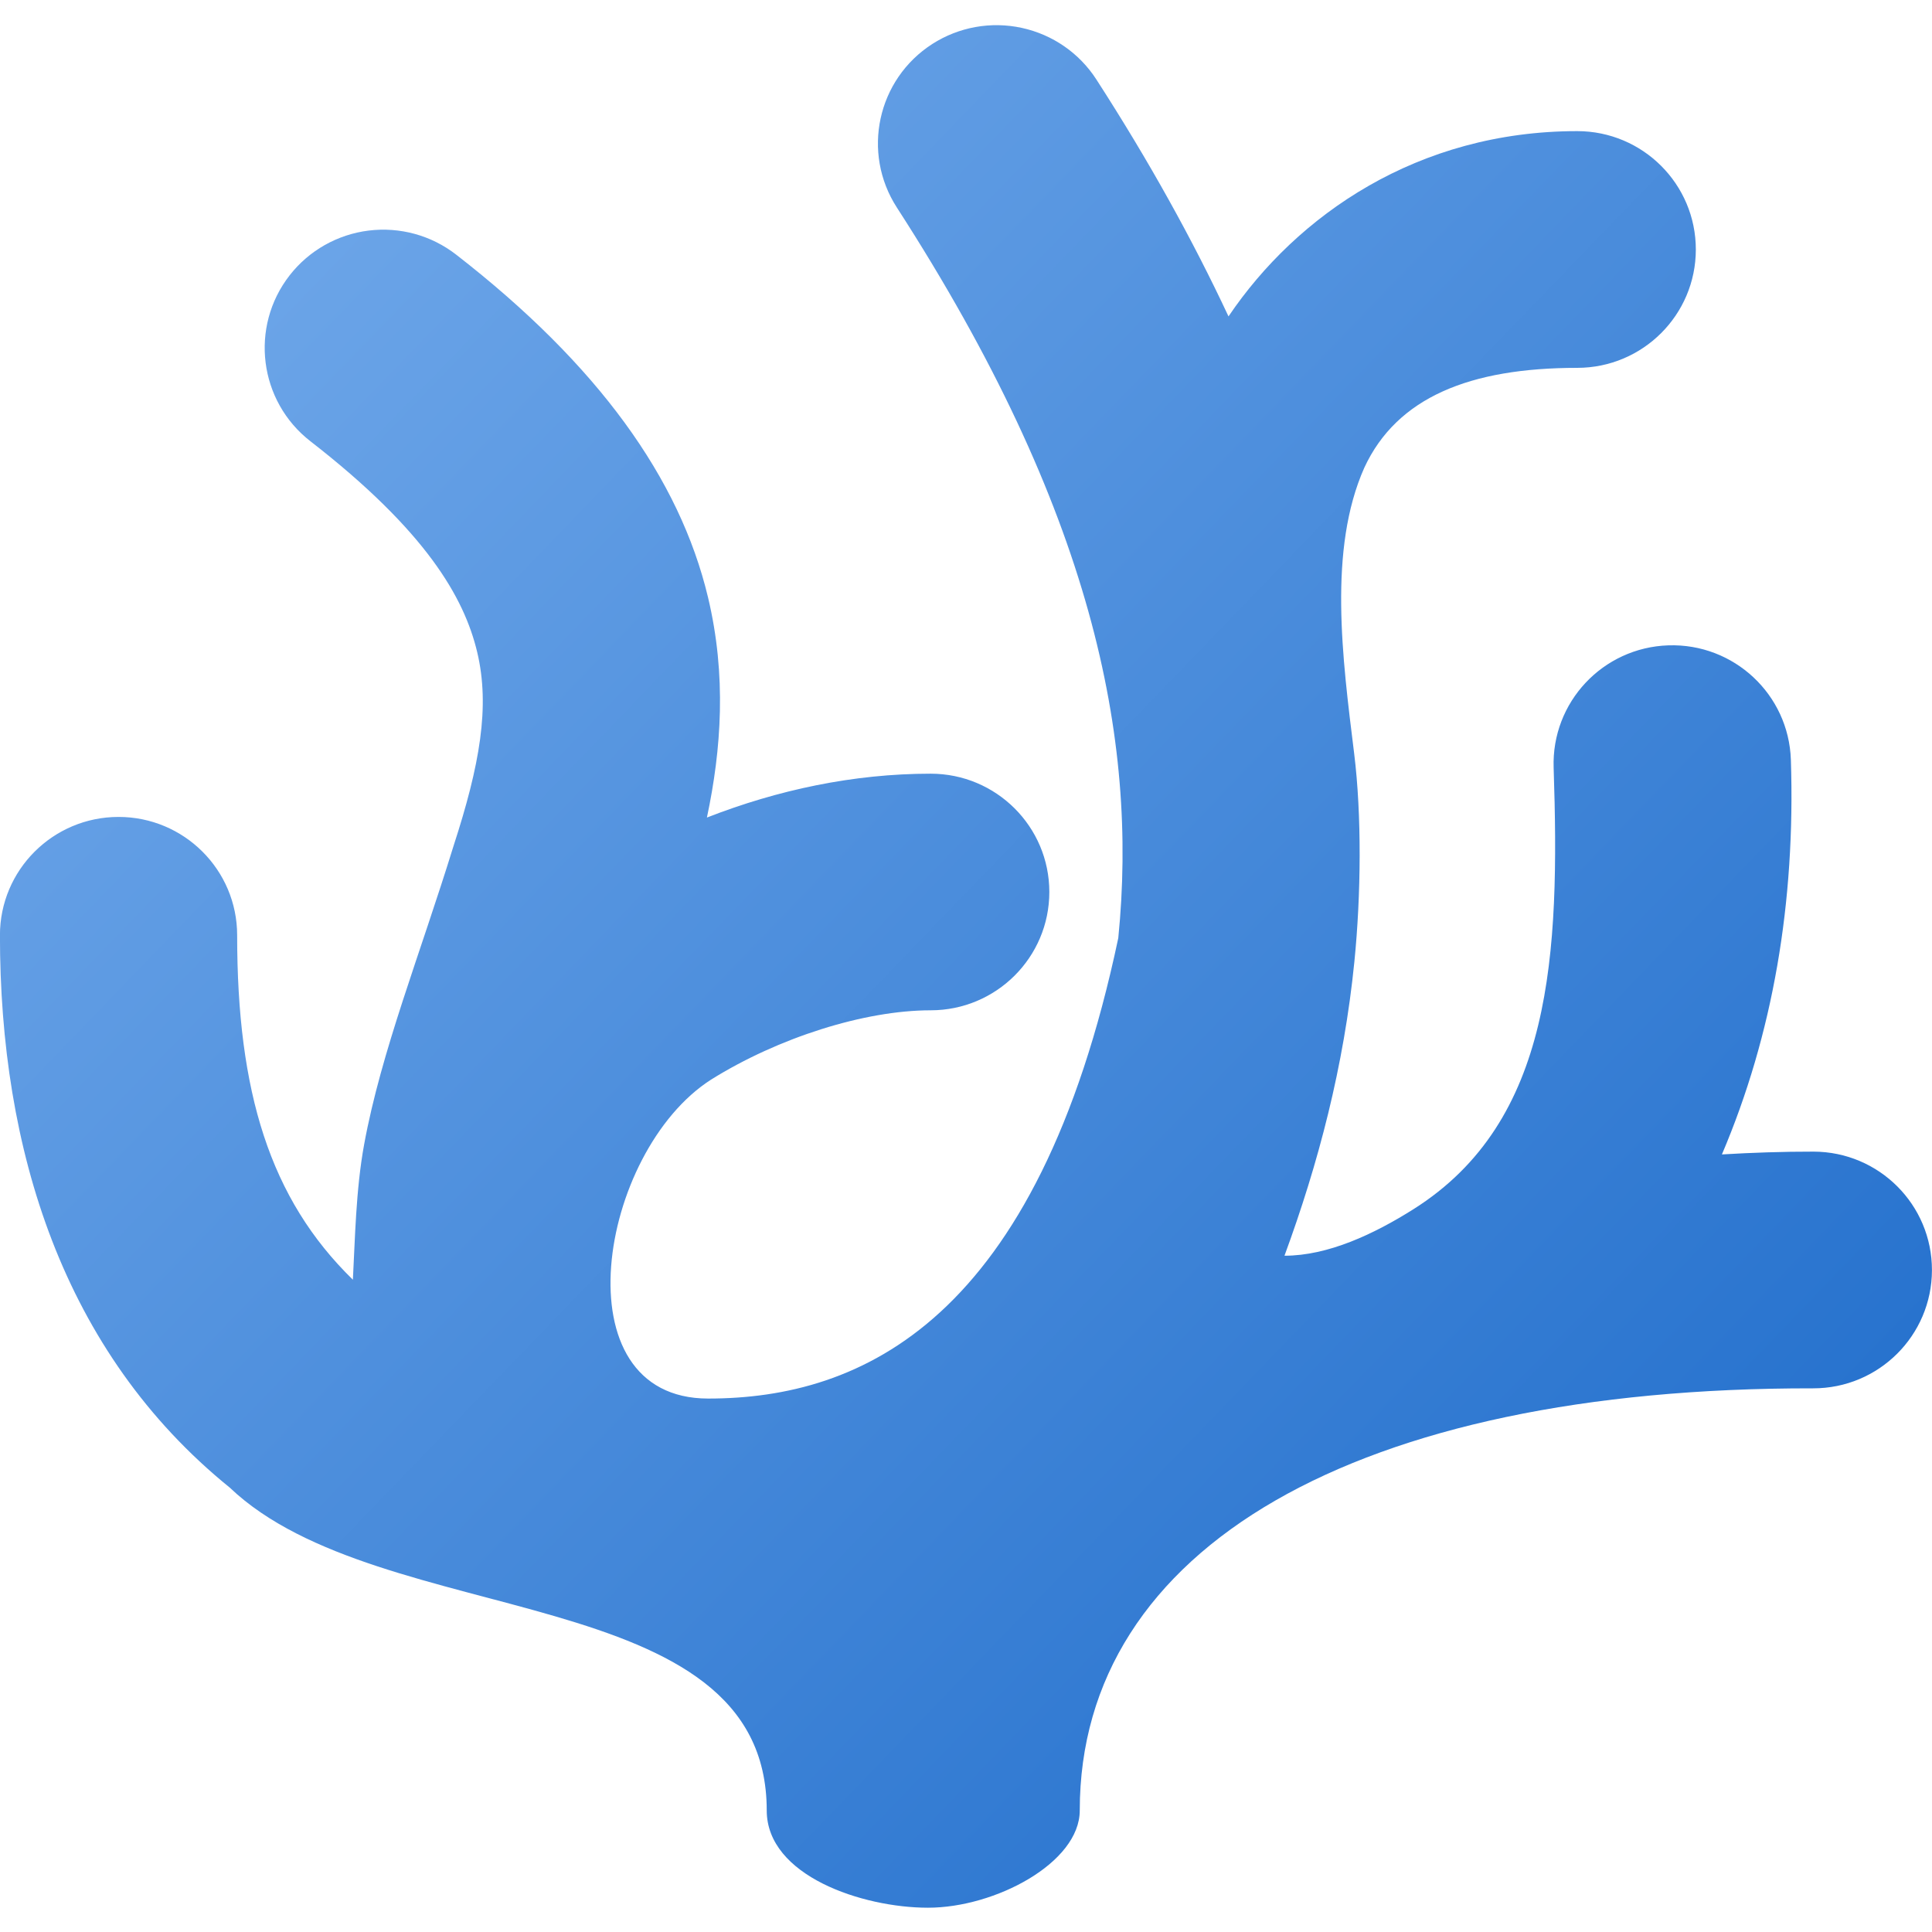
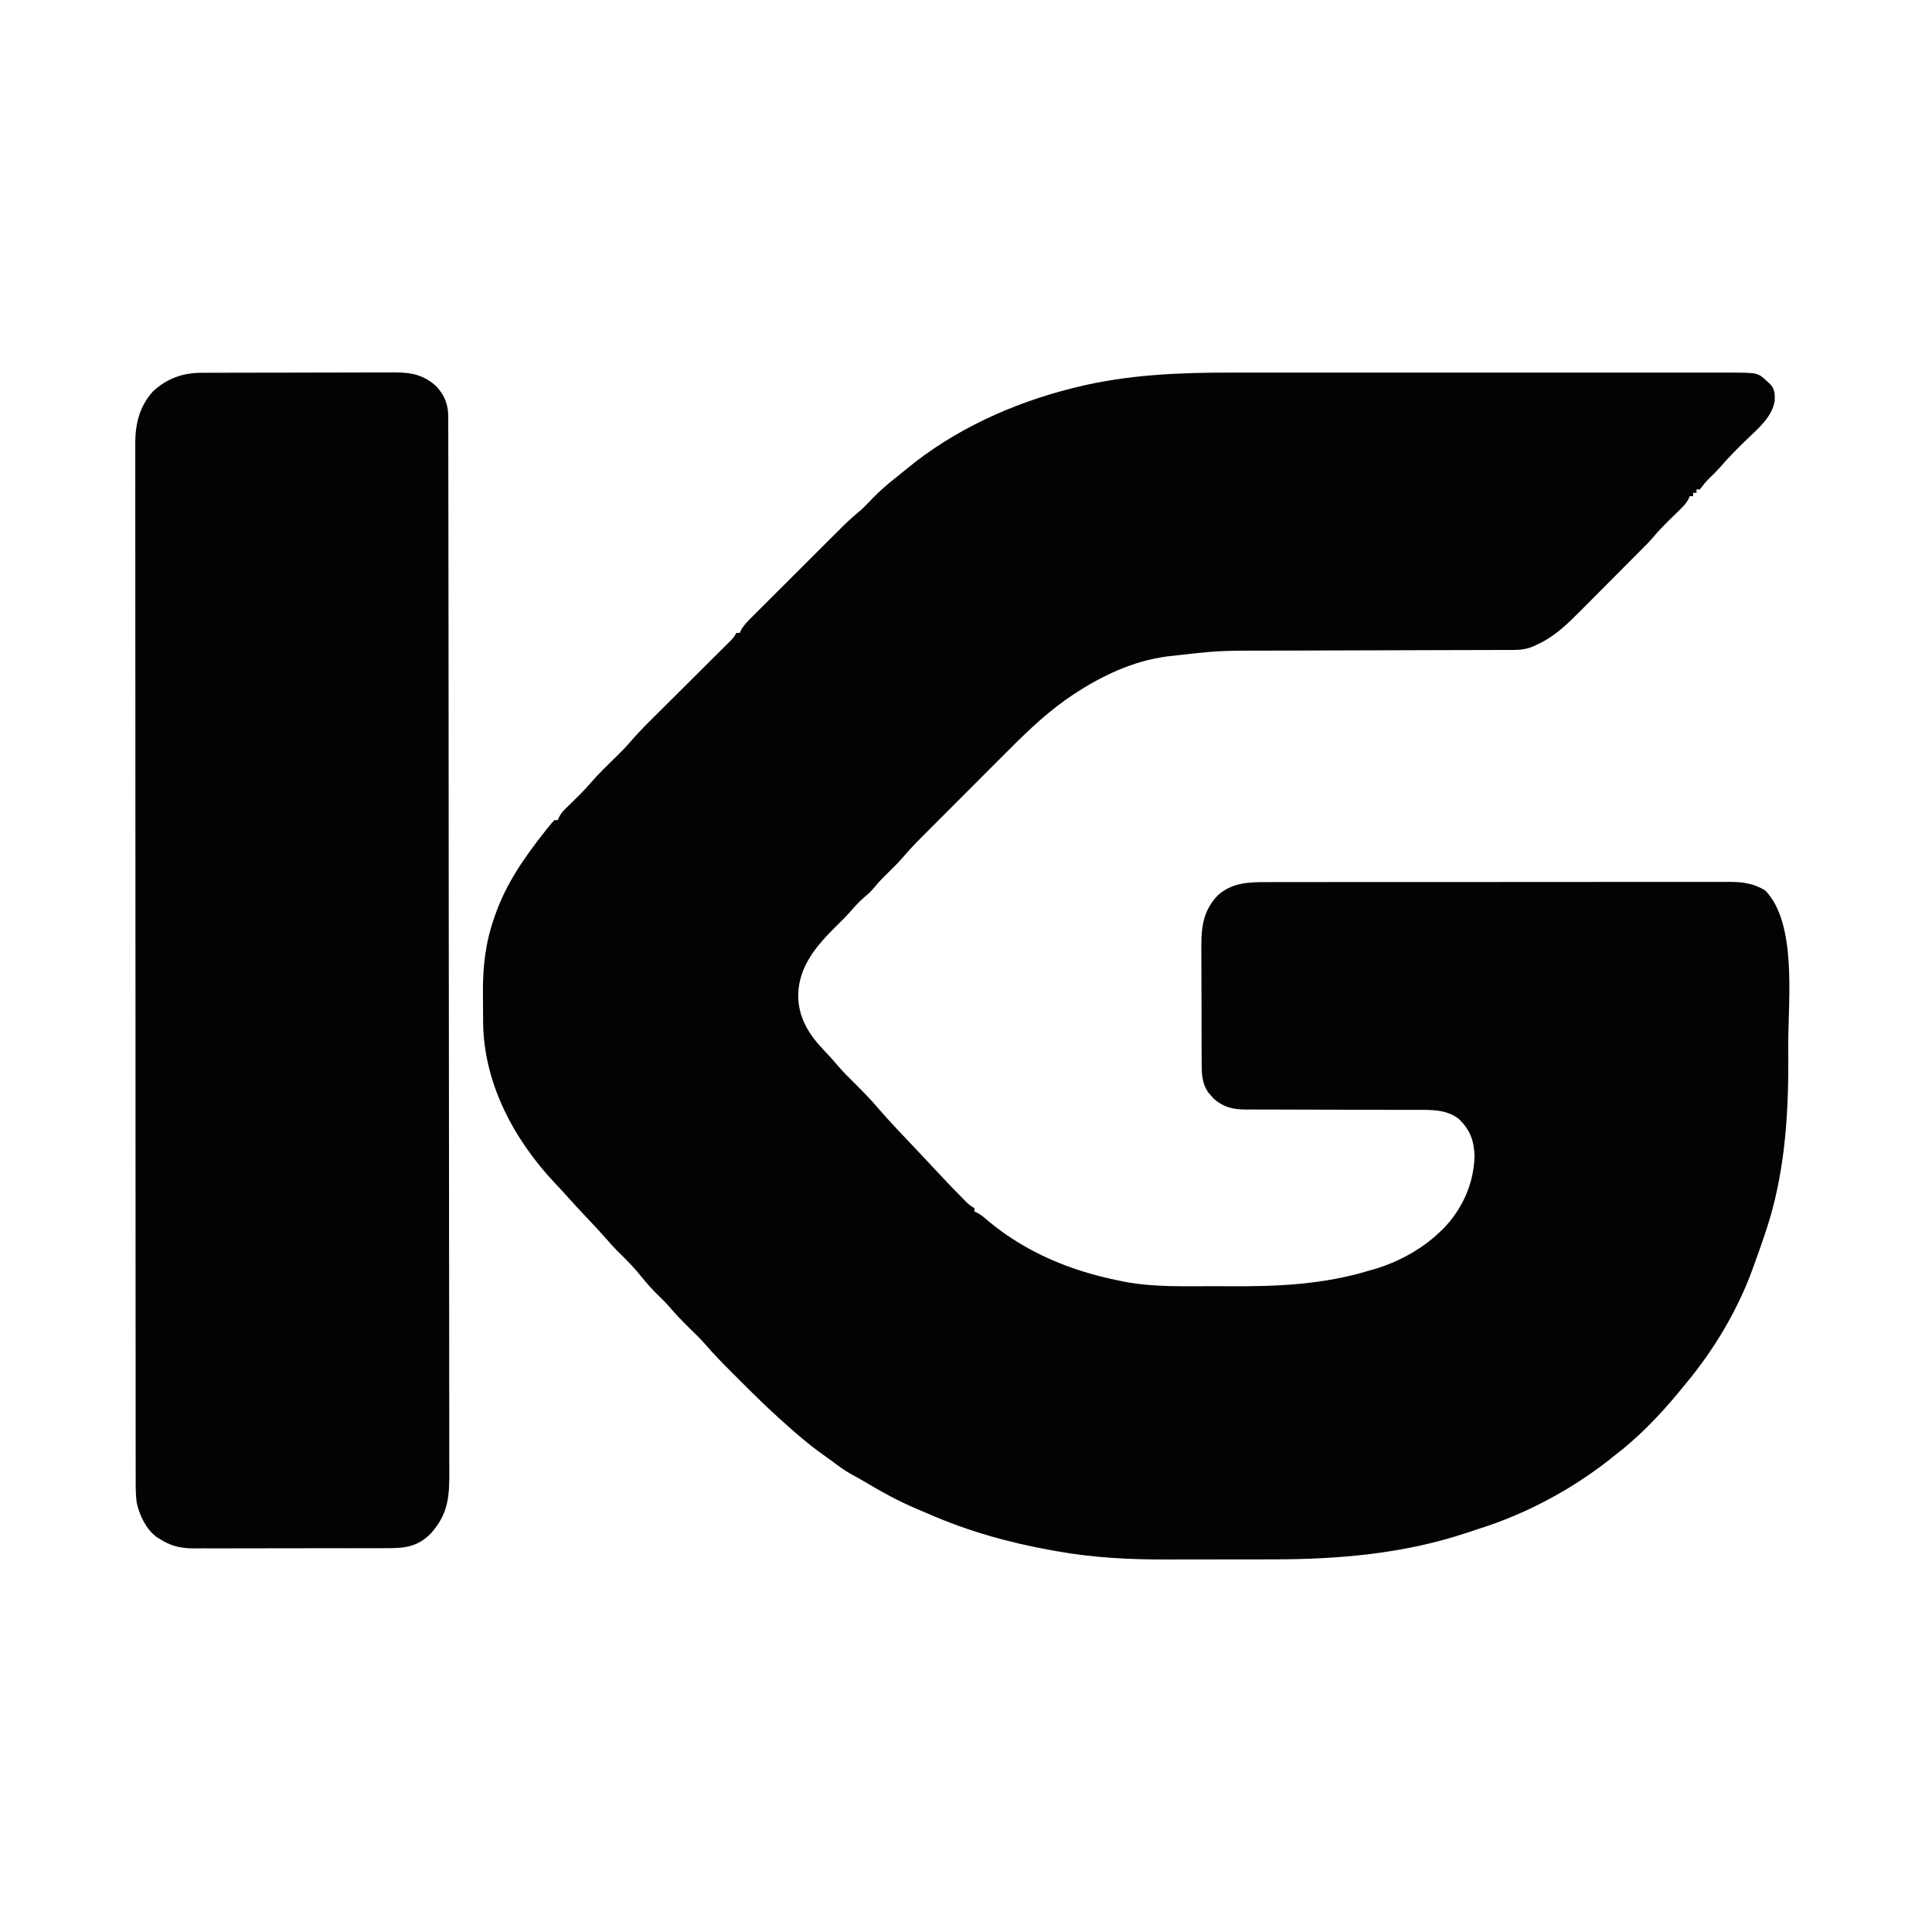
<svg xmlns="http://www.w3.org/2000/svg" version="1.1" x="0" y="0" width="1024" height="1024" viewBox="0, 0, 100, 100">
-   <defs>
-     <linearGradient id="Gradient_1" gradientUnits="userSpaceOnUse" x1="199.997" y1="214.302" x2="296.665" y2="307.573" gradientTransform="matrix(1, 0, 0, 1, -200, -213)">
-       <stop offset="0" stop-color="#78AEED" />
-       <stop offset="1" stop-color="#1D6BCA" />
-     </linearGradient>
-   </defs>
  <g id="Layer_1">
-     <path d="M48.26,2.274 C45.406,4.105 44.583,7.898 46.422,10.742 C56.531,26.397 58.917,38.205 57.882,48.553 C53.698,68.369 44.603,72.389 36.655,72.389 C28.895,72.389 30.973,59.618 36.806,55.88 C40.288,53.706 44.748,52.293 48.171,52.293 C51.563,52.293 54.313,49.552 54.313,46.17 C54.313,42.787 51.563,40.046 48.171,40.046 C44.173,40.046 40.251,40.886 36.59,42.316 C37.338,38.787 37.614,34.973 36.647,30.919 C35.179,24.763 30.953,18.883 23.615,13.183 C22.33,12.183 20.7,11.734 19.083,11.934 C17.466,12.134 15.995,12.966 14.994,14.248 C12.912,16.918 13.394,20.766 16.072,22.843 C22.05,27.486 24.024,30.923 24.699,33.752 C25.374,36.581 24.831,39.616 23.475,43.786 C21.742,49.406 19.73,54.423 18.848,59.234 C18.414,61.602 18.377,64.179 18.265,66.238 C13.96,62.042 12.275,56.502 12.275,48.407 C12.274,45.025 9.524,42.283 6.133,42.284 C2.744,42.287 -0.002,45.027 -0.003,48.407 C-0.003,59.463 3.23,69.983 11.895,77.001 C19.739,84.474 39.686,81.712 39.686,93.709 C39.686,97.095 44.642,98.743 48.033,98.743 C51.511,98.743 55.888,96.418 55.888,93.709 C55.888,80.097 70.233,71.824 93.848,71.86 C97.24,71.865 99.992,69.126 99.997,65.744 C100.003,62.361 97.259,59.614 93.867,59.608 C92.252,59.606 90.678,59.661 89.126,59.753 C91.766,53.544 92.937,46.708 92.695,39.324 C92.583,35.943 89.745,33.293 86.356,33.403 C82.963,33.513 80.305,36.346 80.416,39.729 C80.736,49.397 80.374,58.03 73.171,62.581 C71.123,63.874 68.742,64.996 66.484,64.996 C68.237,60.228 69.561,55.195 70.103,49.77 C70.449,46.308 70.486,42.195 70.091,39 C69.478,34.05 68.738,28.436 70.617,24.207 C72.305,20.565 76.087,19.04 81.64,19.04 C85.029,19.037 87.775,16.296 87.776,12.917 C87.778,9.534 85.031,6.79 81.64,6.787 C73.388,6.787 67.133,11.13 63.587,16.377 C61.733,12.417 59.475,8.336 56.747,4.112 C55.866,2.747 54.478,1.788 52.887,1.443 C52.099,1.272 51.285,1.257 50.491,1.399 C49.697,1.542 48.939,1.839 48.26,2.274 z" fill="url(#Gradient_1)" id="path6008" />
+     <g id="kianggo" transform="translate(50, 50) scale(0.08732494) translate(-1063.019, -962.463)">
+       <path d="M0 0 C4.101 0.005 8.203 -0.002 12.304 -0.008 C20.297 -0.017 28.29 -0.015 36.283 -0.009 C42.779 -0.005 49.275 -0.004 55.77 -0.006 C57.165 -0.007 57.165 -0.007 58.587 -0.007 C60.476 -0.008 62.366 -0.008 64.255 -0.009 C81.889 -0.015 99.524 -0.008 117.158 0.003 C132.276 0.012 147.394 0.01 162.512 0.001 C180.117 -0.01 197.721 -0.014 215.325 -0.008 C217.201 -0.007 219.077 -0.007 220.954 -0.006 C221.877 -0.006 222.8 -0.006 223.751 -0.005 C230.244 -0.004 236.738 -0.006 243.232 -0.011 C251.136 -0.017 259.04 -0.015 266.944 -0.005 C270.973 0.001 275.003 0.003 279.032 -0.004 C282.722 -0.01 286.411 -0.007 290.101 0.004 C292.064 0.007 294.026 0.001 295.988 -0.006 C312.142 0.066 312.142 0.066 317.662 5.261 C318.511 6.035 318.511 6.035 319.377 6.824 C322.159 9.792 322.203 12.691 322.102 16.606 C320.767 26.006 312.281 33.176 305.787 39.386 C300.385 44.624 295.089 49.838 290.197 55.56 C288.388 57.651 286.461 59.59 284.475 61.511 C282.48 63.442 280.74 65.24 279.115 67.496 C278.656 68.078 278.197 68.661 277.725 69.261 C277.065 69.261 276.405 69.261 275.725 69.261 C275.725 69.921 275.725 70.581 275.725 71.261 C275.065 71.261 274.405 71.261 273.725 71.261 C273.725 71.921 273.725 72.581 273.725 73.261 C273.065 73.261 272.405 73.261 271.725 73.261 C271.467 73.846 271.208 74.431 270.942 75.034 C269.626 77.442 268.204 78.996 266.24 80.906 C265.208 81.922 265.208 81.922 264.154 82.959 C263.435 83.657 262.716 84.355 261.975 85.074 C257.528 89.411 253.176 93.722 249.235 98.53 C247.676 100.318 246.027 101.99 244.341 103.658 C242.308 105.674 240.293 107.708 238.277 109.741 C234.062 113.988 229.844 118.23 225.621 122.468 C223.079 125.021 220.539 127.575 218.003 130.134 C215.532 132.627 213.055 135.116 210.575 137.601 C209.192 138.989 207.815 140.382 206.438 141.775 C199.164 149.05 191.686 156.293 182.287 160.699 C181.298 161.172 180.31 161.645 179.291 162.133 C174.844 164.089 171.17 164.407 166.388 164.399 C165.258 164.404 165.258 164.404 164.105 164.408 C161.573 164.416 159.04 164.418 156.507 164.419 C154.693 164.424 152.88 164.429 151.066 164.435 C147.152 164.446 143.238 164.454 139.324 164.461 C133.113 164.471 126.902 164.492 120.691 164.514 C103.025 164.576 85.359 164.63 67.693 164.663 C57.941 164.681 48.19 164.71 38.439 164.751 C33.288 164.772 28.138 164.787 22.987 164.79 C-7.762 164.77 -7.762 164.77 -38.275 168.261 C-39.609 168.476 -40.943 168.691 -42.278 168.905 C-61.882 172.254 -80.64 181.756 -96.838 193.011 C-97.474 193.452 -98.11 193.893 -98.765 194.346 C-112.353 204.087 -124.172 215.867 -135.928 227.683 C-137.482 229.239 -139.037 230.795 -140.593 232.35 C-143.826 235.584 -147.055 238.822 -150.281 242.062 C-154.4 246.198 -158.526 250.327 -162.654 254.454 C-165.855 257.656 -169.054 260.86 -172.251 264.065 C-173.772 265.588 -175.293 267.111 -176.814 268.633 C-178.94 270.762 -181.063 272.894 -183.185 275.026 C-183.802 275.642 -184.419 276.259 -185.054 276.894 C-188.754 280.62 -192.264 284.465 -195.684 288.45 C-198.145 291.251 -200.793 293.849 -203.463 296.449 C-206.254 299.169 -208.961 301.868 -211.4 304.918 C-213.163 307.121 -214.914 308.79 -217.088 310.574 C-220.511 313.5 -223.4 316.607 -226.303 320.039 C-228.641 322.674 -231.131 325.111 -233.65 327.574 C-245.478 339.246 -256.42 351.613 -256.713 368.949 C-256.731 381.91 -250.712 391.879 -241.963 401.136 C-240.972 402.198 -239.983 403.261 -238.994 404.324 C-238.521 404.832 -238.048 405.34 -237.561 405.863 C-235.981 407.582 -234.469 409.353 -232.963 411.136 C-229.592 415.038 -225.936 418.634 -222.275 422.261 C-218.029 426.469 -213.885 430.685 -210.01 435.242 C-202.139 444.407 -193.69 453.099 -185.4 461.883 C-182.704 464.741 -180.016 467.608 -177.338 470.484 C-171.455 476.798 -165.55 483.081 -159.463 489.199 C-158.965 489.701 -158.467 490.204 -157.954 490.722 C-155.361 493.319 -155.361 493.319 -152.275 495.261 C-152.275 495.921 -152.275 496.581 -152.275 497.261 C-151.707 497.513 -151.138 497.764 -150.553 498.023 C-147.962 499.432 -146.048 501.118 -143.838 503.074 C-121.252 521.77 -94.746 532.574 -66.275 538.261 C-65.227 538.478 -64.179 538.695 -63.1 538.918 C-45.432 542.241 -27.012 541.478 -9.112 541.502 C-6.322 541.506 -3.532 541.52 -0.743 541.543 C27.1 541.766 54.94 540.465 81.725 532.261 C82.677 531.998 83.63 531.736 84.611 531.465 C98.893 527.242 112.979 519.602 123.725 509.261 C124.436 508.578 125.148 507.895 125.881 507.191 C137.076 495.523 143.761 480.573 144.162 464.386 C143.863 455.062 141.519 448.779 134.725 442.261 C127.425 436.69 118.5 436.973 109.744 437.006 C108.566 437.002 107.388 436.999 106.174 436.995 C103.626 436.988 101.078 436.986 98.529 436.987 C94.494 436.988 90.459 436.975 86.423 436.958 C74.953 436.911 63.483 436.887 52.013 436.881 C45.666 436.877 39.32 436.859 32.974 436.825 C29.622 436.809 26.272 436.802 22.92 436.808 C19.181 436.816 15.444 436.798 11.705 436.776 C10.056 436.788 10.056 436.788 8.373 436.8 C0.724 436.718 -4.57 435.451 -10.518 430.332 C-11.056 429.69 -11.595 429.048 -12.15 428.386 C-12.705 427.75 -13.259 427.113 -13.83 426.457 C-17.416 421.01 -17.573 415.586 -17.566 409.294 C-17.573 408.412 -17.579 407.529 -17.586 406.621 C-17.605 403.714 -17.609 400.808 -17.611 397.902 C-17.618 395.872 -17.624 393.842 -17.631 391.812 C-17.643 387.558 -17.647 383.305 -17.646 379.051 C-17.646 373.62 -17.673 368.189 -17.708 362.758 C-17.73 358.564 -17.734 354.371 -17.733 350.177 C-17.735 348.176 -17.744 346.175 -17.759 344.173 C-17.853 330.887 -17.742 320.096 -8.127 309.949 C0.233 302.33 10.119 301.965 20.863 302.001 C22.073 301.997 23.282 301.993 24.528 301.989 C27.867 301.981 31.206 301.981 34.546 301.985 C38.154 301.988 41.762 301.979 45.37 301.971 C52.432 301.959 59.494 301.957 66.556 301.959 C72.297 301.961 78.038 301.959 83.779 301.955 C85.006 301.954 85.006 301.954 86.257 301.953 C87.919 301.952 89.58 301.951 91.242 301.949 C106.815 301.939 122.387 301.941 137.96 301.947 C152.199 301.952 166.439 301.941 180.678 301.922 C195.308 301.902 209.939 301.894 224.569 301.898 C232.78 301.9 240.99 301.897 249.2 301.883 C256.188 301.871 263.177 301.87 270.165 301.882 C273.729 301.888 277.293 301.889 280.856 301.877 C284.724 301.864 288.591 301.875 292.459 301.887 C293.579 301.88 294.699 301.872 295.853 301.865 C303.474 301.917 309.911 302.921 316.475 306.949 C335.157 326.15 330.232 370.989 330.116 396.417 C330.099 400.201 330.109 403.985 330.126 407.769 C330.258 442.053 327.754 476.588 316.725 509.261 C316.442 510.107 316.159 510.953 315.868 511.824 C313.902 517.668 311.842 523.472 309.725 529.261 C309.488 529.919 309.252 530.577 309.008 531.255 C300.083 555.869 285.862 579.615 269.068 599.658 C267.701 601.29 266.355 602.939 265.01 604.59 C253.642 618.354 240.967 631.464 226.725 642.261 C225.904 642.923 225.082 643.584 224.236 644.265 C201.144 662.412 174.221 676.711 146.201 685.479 C143.624 686.293 141.066 687.156 138.506 688.023 C101.965 700.097 63.267 703.417 25.014 703.429 C22.633 703.433 20.252 703.436 17.87 703.44 C12.897 703.445 7.923 703.447 2.949 703.447 C-3.348 703.447 -9.645 703.46 -15.942 703.478 C-20.859 703.489 -25.775 703.491 -30.692 703.49 C-33.009 703.491 -35.326 703.496 -37.644 703.503 C-59.887 703.572 -81.988 702.505 -103.9 698.511 C-104.997 698.317 -104.997 698.317 -106.116 698.119 C-131.745 693.579 -156.084 686.719 -179.932 676.28 C-182.216 675.287 -184.509 674.321 -186.807 673.359 C-197.386 668.871 -207.214 663.469 -217.062 657.561 C-219.351 656.217 -221.668 654.939 -223.998 653.668 C-227.392 651.795 -230.543 649.777 -233.65 647.449 C-237.743 644.398 -237.743 644.398 -241.893 641.426 C-250.175 635.601 -257.749 629.017 -265.275 622.261 C-266.141 621.485 -267.007 620.709 -267.9 619.909 C-275.547 612.981 -282.902 605.789 -290.186 598.481 C-292.1 596.562 -294.018 594.649 -295.937 592.736 C-301.379 587.297 -306.761 581.874 -311.747 576.008 C-314.588 572.762 -317.697 569.78 -320.775 566.761 C-325.233 562.352 -329.572 557.934 -333.615 553.136 C-335.689 550.794 -337.912 548.636 -340.15 546.449 C-343.564 543.082 -346.669 539.641 -349.65 535.886 C-353.432 531.146 -357.498 526.879 -361.851 522.672 C-365.246 519.375 -368.368 515.909 -371.463 512.33 C-374.439 508.934 -377.548 505.666 -380.65 502.386 C-385.536 497.199 -390.381 491.987 -395.115 486.66 C-397.11 484.445 -399.151 482.28 -401.2 480.115 C-425.465 454.249 -443.297 420.743 -443.478 384.672 C-443.487 383.317 -443.487 383.317 -443.496 381.936 C-443.505 380.031 -443.512 378.125 -443.516 376.22 C-443.525 373.363 -443.556 370.507 -443.588 367.65 C-443.677 352.415 -442.139 338.17 -437.088 323.699 C-436.785 322.818 -436.481 321.937 -436.169 321.03 C-429.543 302.353 -418.836 287.172 -406.65 271.699 C-405.887 270.724 -405.887 270.724 -405.108 269.73 C-403.879 268.2 -402.583 266.725 -401.275 265.261 C-400.615 265.261 -399.955 265.261 -399.275 265.261 C-399.007 264.667 -398.74 264.072 -398.464 263.46 C-397.263 261.239 -396.068 259.837 -394.264 258.09 C-393.67 257.507 -393.076 256.924 -392.465 256.324 C-391.845 255.726 -391.226 255.128 -390.588 254.511 C-386.876 250.907 -383.254 247.297 -379.881 243.371 C-375.202 237.942 -370.055 232.994 -364.947 227.972 C-364.189 227.222 -363.431 226.472 -362.65 225.699 C-361.977 225.038 -361.305 224.376 -360.611 223.695 C-358.767 221.774 -357.046 219.832 -355.322 217.808 C-350.488 212.248 -345.234 207.109 -340.01 201.921 C-338.125 200.048 -336.243 198.173 -334.362 196.297 C-330.377 192.324 -326.389 188.355 -322.4 184.386 C-317.755 179.765 -313.111 175.142 -308.472 170.514 C-306.617 168.665 -304.758 166.819 -302.9 164.973 C-301.77 163.847 -300.64 162.721 -299.51 161.594 C-298.733 160.824 -298.733 160.824 -297.939 160.039 C-295.271 157.404 -295.271 157.404 -293.275 154.261 C-292.615 154.261 -291.955 154.261 -291.275 154.261 C-291.069 153.73 -290.863 153.199 -290.651 152.652 C-288.707 149.274 -286.017 146.733 -283.269 144.012 C-282.654 143.395 -282.039 142.778 -281.405 142.143 C-279.372 140.106 -277.332 138.076 -275.291 136.047 C-273.873 134.63 -272.455 133.213 -271.038 131.795 C-268.065 128.824 -265.089 125.856 -262.11 122.891 C-258.301 119.098 -254.499 115.3 -250.698 111.499 C-247.77 108.57 -244.838 105.645 -241.906 102.72 C-240.504 101.321 -239.102 99.921 -237.701 98.52 C-235.737 96.558 -233.769 94.599 -231.8 92.641 C-231.226 92.066 -230.652 91.492 -230.061 90.901 C-226.611 87.478 -223.034 84.342 -219.275 81.261 C-216.985 79.031 -214.75 76.756 -212.537 74.449 C-208.312 70.114 -203.924 66.231 -199.146 62.515 C-197.043 60.864 -194.983 59.193 -192.936 57.476 C-164.768 34.041 -129.671 18.085 -94.275 9.261 C-93.122 8.972 -93.122 8.972 -91.946 8.677 C-61.694 1.221 -31.029 -0.052 0 0 Z " transform="translate(1220.275, 610.7386)" fill="#020403" />
+       <path d="M0 0 C1.089 -0.006 2.178 -0.011 3.3 -0.017 C5.07 -0.019 5.07 -0.019 6.876 -0.021 C8.757 -0.028 8.757 -0.028 10.677 -0.036 C14.107 -0.048 17.537 -0.055 20.966 -0.06 C23.113 -0.063 25.26 -0.067 27.406 -0.071 C34.133 -0.085 40.86 -0.095 47.587 -0.098 C55.333 -0.103 63.078 -0.12 70.823 -0.149 C76.825 -0.171 82.826 -0.181 88.827 -0.182 C92.405 -0.184 95.982 -0.189 99.56 -0.207 C103.555 -0.227 107.549 -0.222 111.544 -0.216 C112.717 -0.225 113.891 -0.234 115.101 -0.244 C124.987 -0.194 132.376 1.359 139.677 8.238 C144.383 13.423 146.525 18.829 146.535 25.791 C146.539 26.729 146.542 27.667 146.546 28.633 C146.545 29.661 146.544 30.69 146.544 31.75 C146.548 33.398 146.548 33.398 146.552 35.079 C146.561 38.792 146.563 42.504 146.564 46.217 C146.569 48.893 146.574 51.569 146.58 54.245 C146.593 60.849 146.6 67.453 146.606 74.057 C146.613 81.965 146.625 89.873 146.638 97.78 C146.67 117.804 146.69 137.828 146.708 157.851 C146.712 163.274 146.717 168.697 146.722 174.12 C146.753 207.779 146.78 241.437 146.797 275.096 C146.801 282.895 146.805 290.694 146.809 298.493 C146.809 299.462 146.81 300.431 146.81 301.429 C146.827 332.845 146.865 364.26 146.916 395.676 C146.968 427.969 147.001 460.263 147.008 492.556 C147.009 497.117 147.011 501.678 147.012 506.239 C147.012 507.137 147.012 508.035 147.013 508.96 C147.017 523.407 147.042 537.854 147.075 552.301 C147.107 566.823 147.117 581.345 147.104 595.867 C147.098 604.494 147.107 613.121 147.141 621.748 C147.162 627.513 147.162 633.279 147.143 639.044 C147.133 642.328 147.136 645.61 147.159 648.894 C147.263 664.924 147.185 675.824 136.029 688.14 C128.1 695.981 120.671 696.73 109.986 696.674 C108.642 696.681 107.297 696.69 105.953 696.7 C102.32 696.722 98.688 696.72 95.056 696.711 C92.014 696.706 88.973 696.713 85.931 696.72 C78.751 696.737 71.57 696.734 64.39 696.717 C57.003 696.7 49.616 696.716 42.229 696.748 C35.868 696.775 29.507 696.782 23.146 696.774 C19.355 696.769 15.564 696.771 11.774 696.791 C8.206 696.81 4.639 696.804 1.072 696.779 C-0.847 696.772 -2.765 696.789 -4.683 696.807 C-12.485 696.722 -17.995 695.339 -24.596 691.14 C-25.468 690.588 -25.468 690.588 -26.357 690.025 C-32.572 685.482 -36.53 677.053 -38.135 669.658 C-38.754 664.941 -38.736 660.302 -38.728 655.55 C-38.73 654.478 -38.732 653.406 -38.734 652.301 C-38.74 648.69 -38.738 645.079 -38.737 641.469 C-38.739 638.861 -38.742 636.253 -38.746 633.646 C-38.753 627.219 -38.755 620.792 -38.756 614.365 C-38.757 606.667 -38.764 598.97 -38.77 591.272 C-38.786 572.667 -38.792 554.062 -38.797 535.458 C-38.799 526.656 -38.803 517.855 -38.807 509.054 C-38.82 478.926 -38.83 448.798 -38.834 418.671 C-38.834 416.779 -38.834 414.888 -38.835 412.997 C-38.835 411.101 -38.835 409.206 -38.835 407.31 C-38.836 403.507 -38.836 399.703 -38.837 395.9 C-38.837 394.957 -38.837 394.014 -38.837 393.043 C-38.84 362.465 -38.856 331.887 -38.88 301.31 C-38.904 268.981 -38.918 236.652 -38.919 204.323 C-38.919 200.774 -38.92 197.225 -38.92 193.677 C-38.92 192.803 -38.92 191.929 -38.92 191.029 C-38.921 176.967 -38.932 162.905 -38.947 148.843 C-38.961 134.708 -38.964 120.574 -38.956 106.44 C-38.952 98.044 -38.956 89.648 -38.972 81.252 C-38.982 74.981 -38.978 68.71 -38.967 62.439 C-38.965 59.904 -38.968 57.368 -38.977 54.832 C-38.988 51.383 -38.98 47.935 -38.968 44.486 C-38.976 43.504 -38.983 42.521 -38.991 41.509 C-38.904 29.913 -36.403 19.901 -28.596 11.14 C-20.542 3.529 -11.005 0.035 0 0 Z " transform="translate(609.5963, 610.8596)" fill="#020403" />
+     </g>
  </g>
</svg>
